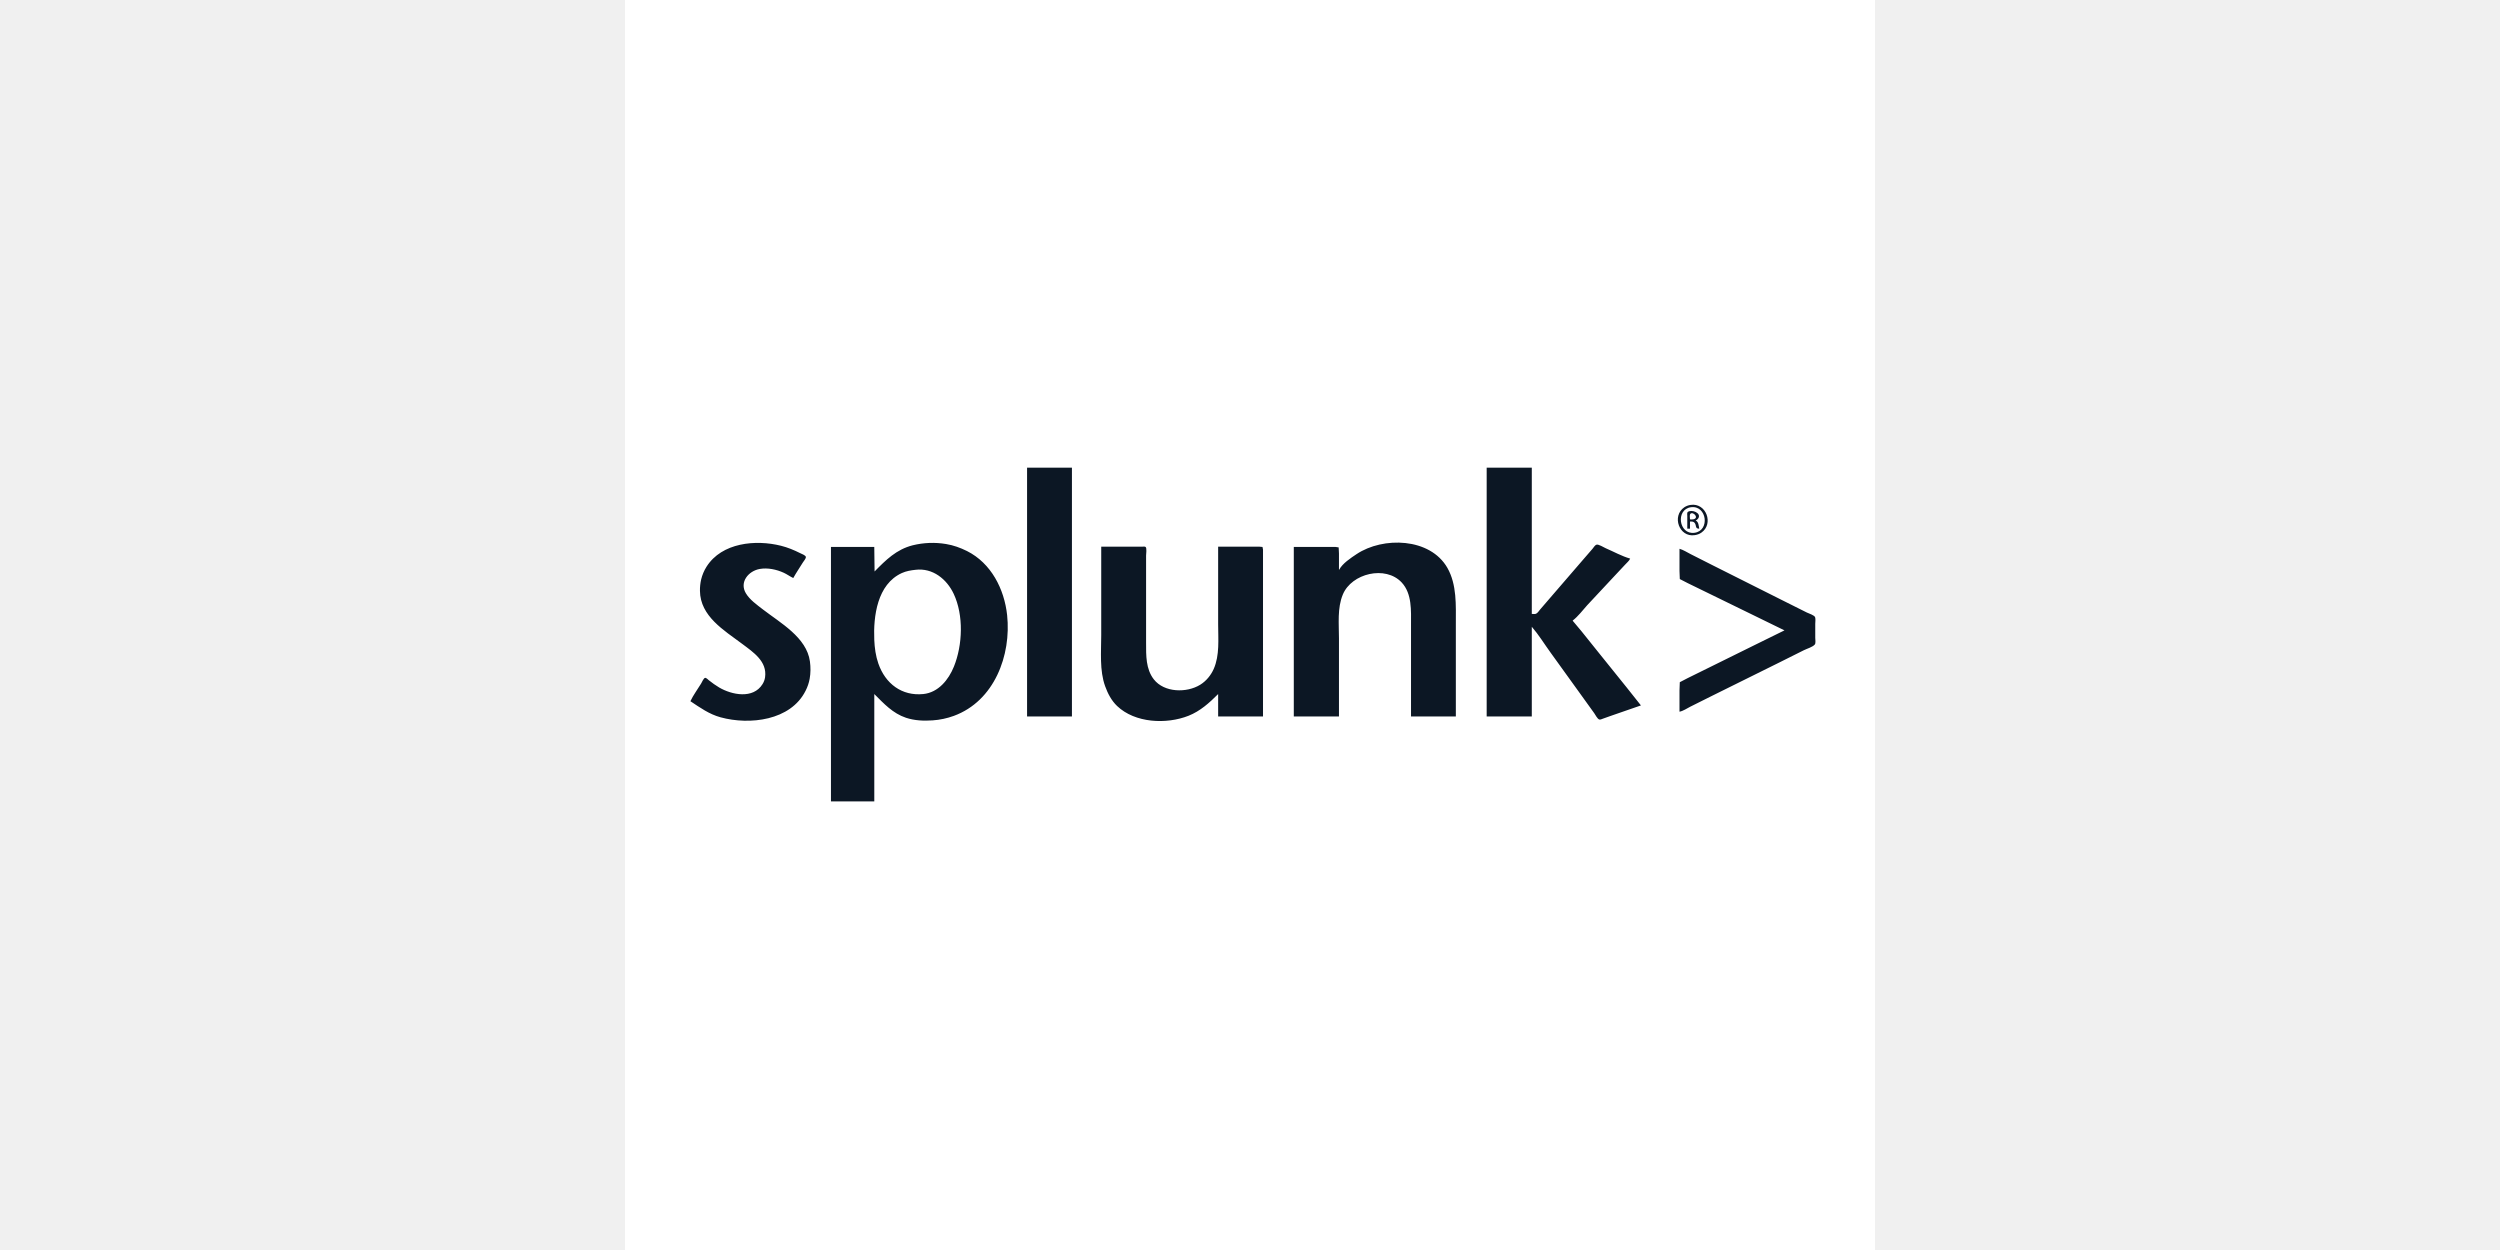
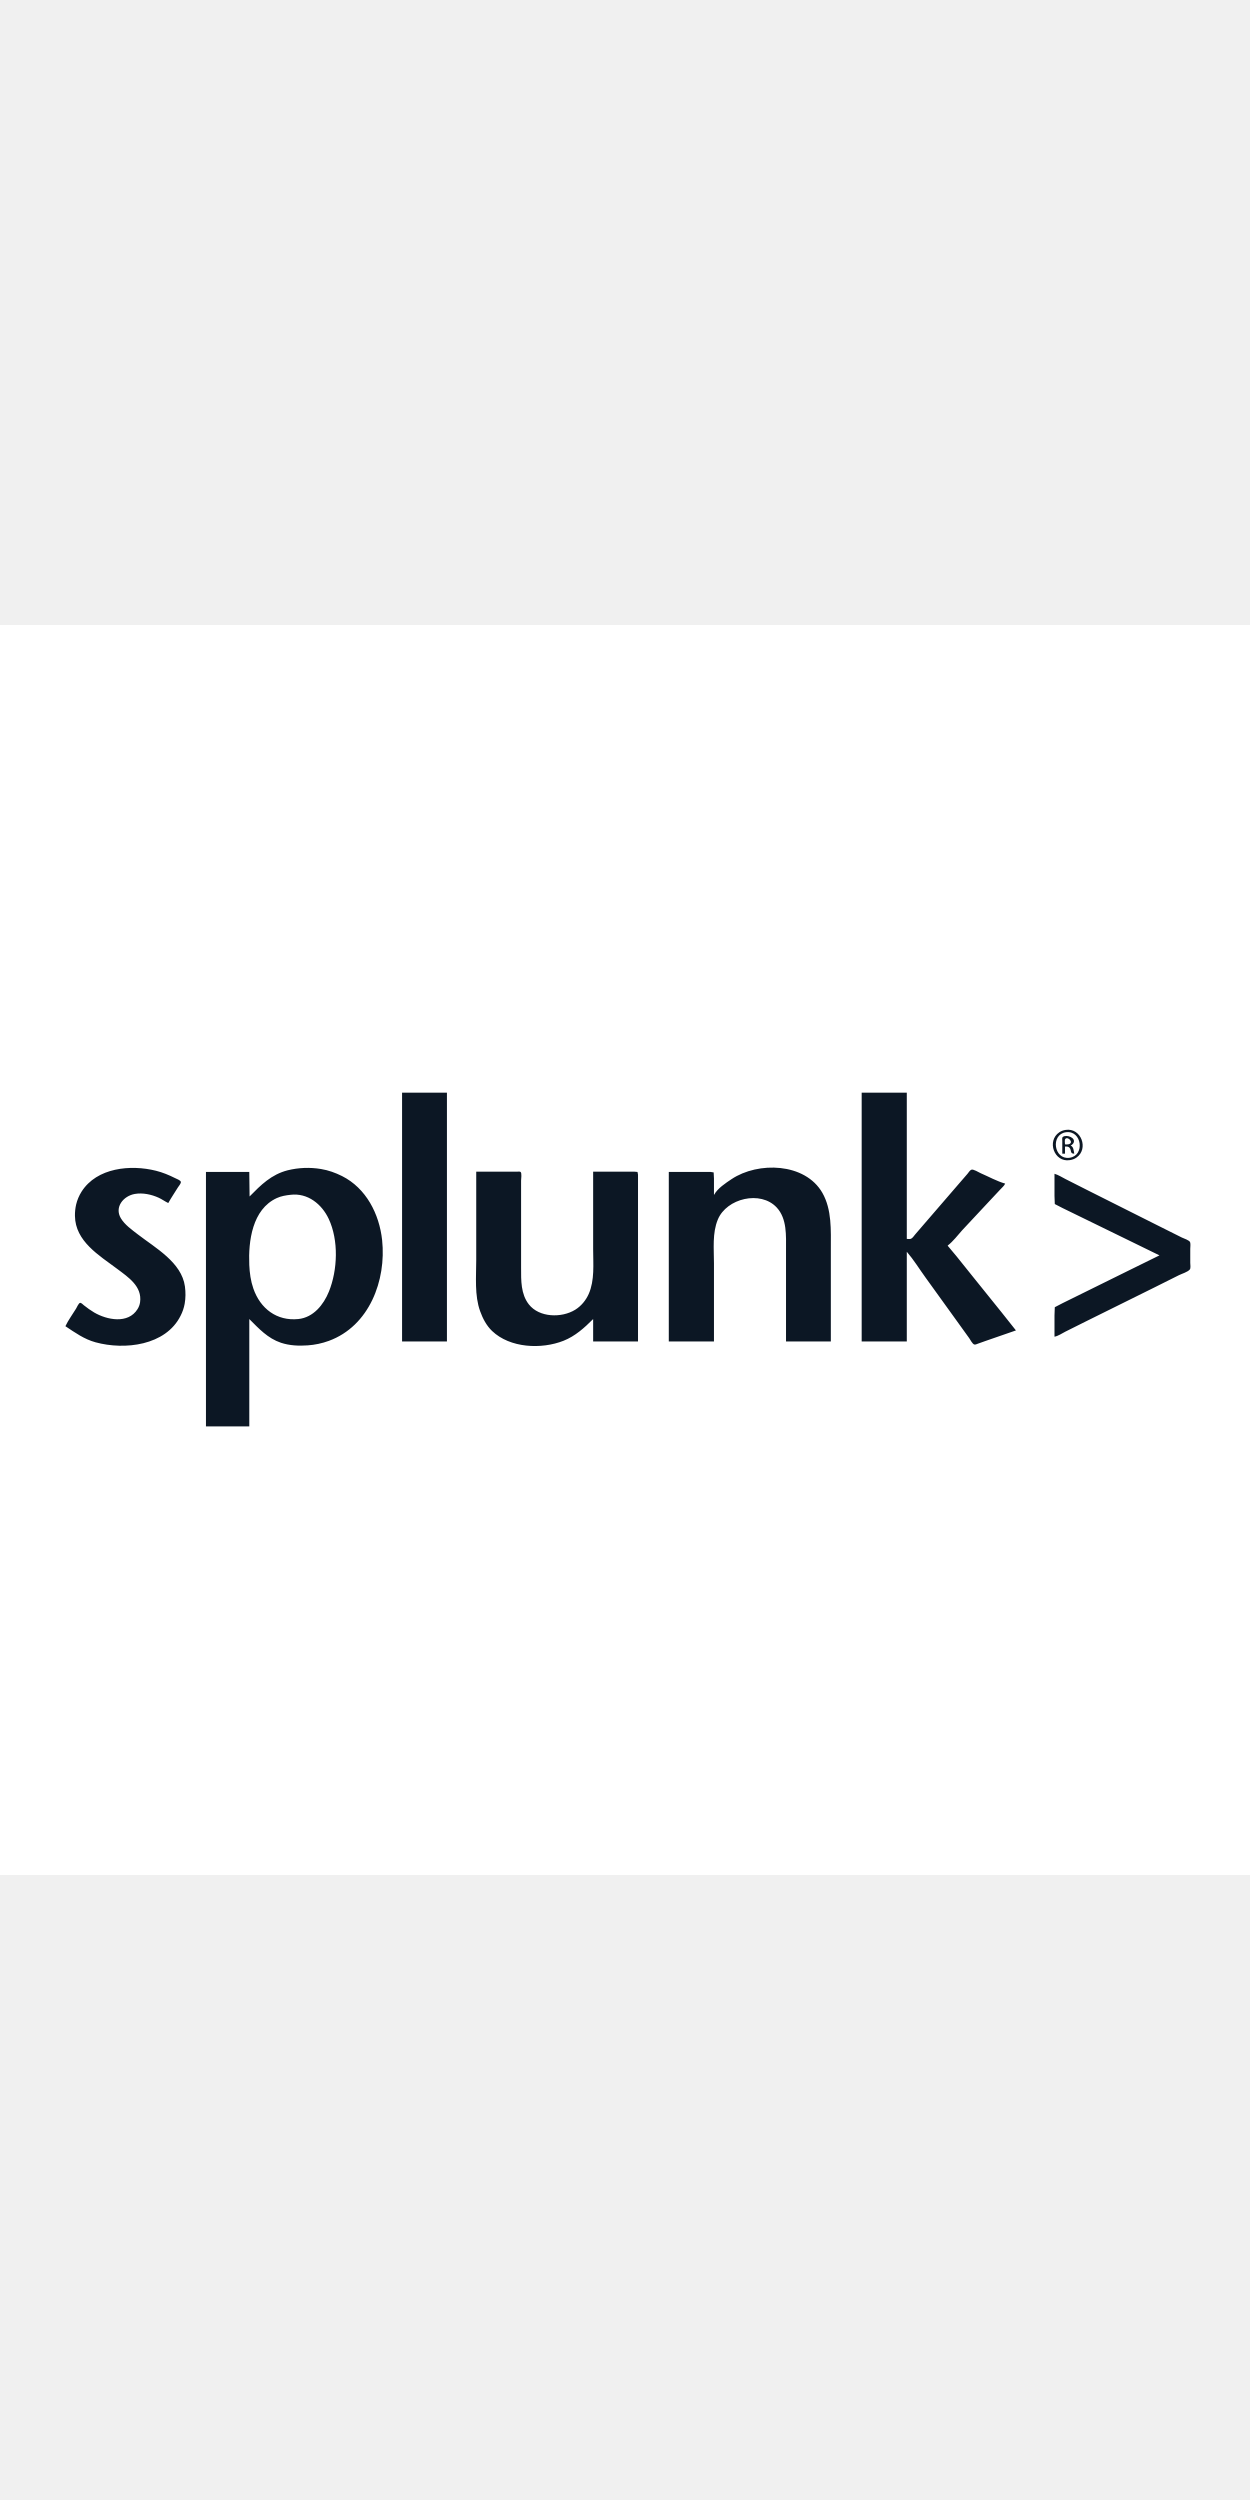
- <svg xmlns="http://www.w3.org/2000/svg" viewBox="0 0 128 128" width="200" height="100">
+ <svg xmlns="http://www.w3.org/2000/svg" viewBox="0 0 128 128" width="100" height="200">
  <rect width="100%" height="100%" fill="white" />
  <path d="M41.172 47.891v25.477h4.594V47.891h-4.594m47.063 0v25.477h4.621V64.18c.703.813 1.285 1.766 1.914 2.633l3.156 4.379 1.324 1.84c.121.164.32.594.527.648.109.027.266-.055.367-.09l.824-.293 3.063-1.062-1.457-1.836-2.934-3.645-1.695-2.113-.895-1.07v-.031c.547-.418 1.016-1.051 1.477-1.562l2.629-2.816 1.262-1.348c.176-.199.402-.367.512-.613-.852-.242-1.695-.715-2.512-1.066-.203-.086-.727-.43-.945-.359-.152.051-.297.297-.398.418l-.926 1.07-3.488 4.043-.949 1.102c-.117.133-.258.371-.43.441-.121.047-.293.016-.426.016V47.891h-4.621m20.879 3.813a1.56 1.56 0 0 0-.641.242c-1.309.883-.531 3.105 1.07 2.852.242-.035.473-.113.676-.254 1.301-.898.492-3.09-1.105-2.84m.031.238c1.641-.234 1.988 2.406.367 2.617-1.605.211-1.953-2.387-.367-2.617m-.367 2.195h.277v-.734c.168 0 .352-.012.469.129.227.277.016.605.48.605-.059-.273-.059-.719-.367-.824.094-.062.188-.121.254-.215.391-.578-.687-.973-1.062-.672-.094.074-.051.32-.051.426v1.285m.277-.949c0-.137-.059-.445.031-.559.258-.316.965.422.305.551-.109.02-.227.008-.336.008M6.699 71.805c.996.66 1.918 1.328 3.09 1.648 2.969.813 7.176.34 8.703-2.719a4.38 4.38 0 0 0 .418-1.227c.105-.59.105-1.184.027-1.773-.336-2.473-3.035-3.949-4.832-5.34-.605-.469-1.332-.977-1.73-1.645-.68-1.141.266-2.285 1.426-2.488.809-.145 1.711.051 2.449.387.34.156.645.383.98.543.301-.547.66-1.062.984-1.594.082-.129.336-.418.305-.574-.035-.168-.445-.312-.586-.383-.629-.316-1.273-.582-1.957-.754-2.594-.652-6.059-.328-7.625 2.141a4.35 4.35 0 0 0-.555 1.316 4.85 4.85 0 0 0-.121 1.164c.031 2.602 2.473 4.039 4.32 5.422 1.148.863 2.578 1.797 2.348 3.426-.035.25-.129.492-.262.703-.961 1.547-3.148 1.102-4.445.336-.363-.215-.707-.465-1.039-.727-.09-.07-.27-.27-.395-.254-.152.023-.332.461-.41.586-.359.594-.801 1.176-1.094 1.805m18.859-13.289l-.031-2.508H21.09v26.055h4.438V71.07c.98.98 1.891 1.977 3.246 2.43.871.289 1.816.332 2.727.266a7.84 7.84 0 0 0 2.172-.461c4.152-1.523 5.895-6.207 5.457-10.316-.289-2.668-1.629-5.316-4.109-6.562-.684-.34-1.387-.594-2.145-.719a8.46 8.46 0 0 0-3.43.133c-1.66.43-2.727 1.492-3.887 2.676m47.578-.184h-.027V56.68l-.031-.625-.309-.047h-4.285v17.359h4.625v-7.992c0-1.477-.184-3.105.398-4.5.891-2.156 4.363-3.012 6.027-1.227 1.07 1.152.953 2.895.953 4.348v9.371h4.59v-9.461c0-1.922.117-4.031-.867-5.758-1.77-3.09-6.582-3.215-9.297-1.406-.586.391-1.445.953-1.777 1.59m-24.371-2.355v9.063c0 1.691-.187 3.617.402 5.234.266.738.648 1.473 1.223 2.02 1.832 1.75 5.047 1.898 7.316 1 1.203-.48 2.129-1.32 3.031-2.223v2.297h4.594V56.281l-.051-.273-.348-.031h-4.195v7.961c0 1.5.168 3.152-.453 4.563-.293.656-.77 1.238-1.383 1.617-1.391.859-3.684.809-4.746-.547-.832-1.062-.797-2.457-.797-3.734v-8.941c0-.172.094-.773-.051-.887-.078-.062-.25-.031-.348-.031h-4.195m59.215.215v2.266l.031.836.828.426 2.172 1.059 4.289 2.094 3.43 1.676-3.094 1.523-4.777 2.359-2.051 1.012-.797.414-.031.848v2.172c.375-.066.766-.34 1.105-.512l2.141-1.07 6.922-3.43 2.57-1.285c.313-.156.883-.316 1.113-.578.121-.137.051-.516.051-.687v-1.437c0-.203.047-.473-.012-.668-.062-.211-.656-.395-.848-.488l-2.539-1.27-7.133-3.582-2.238-1.133c-.363-.184-.742-.434-1.133-.543m-78.227 2.152c1.758-.211 3.199.953 3.91 2.469 1.027 2.188.914 5.23.02 7.441-.547 1.352-1.594 2.656-3.133 2.813-2.203.223-3.891-1.066-4.605-3.121-.27-.773-.383-1.602-.418-2.418-.105-2.43.301-5.695 2.816-6.848.453-.207.922-.281 1.41-.336zm0 0" fill="#0C1724" />
</svg>
